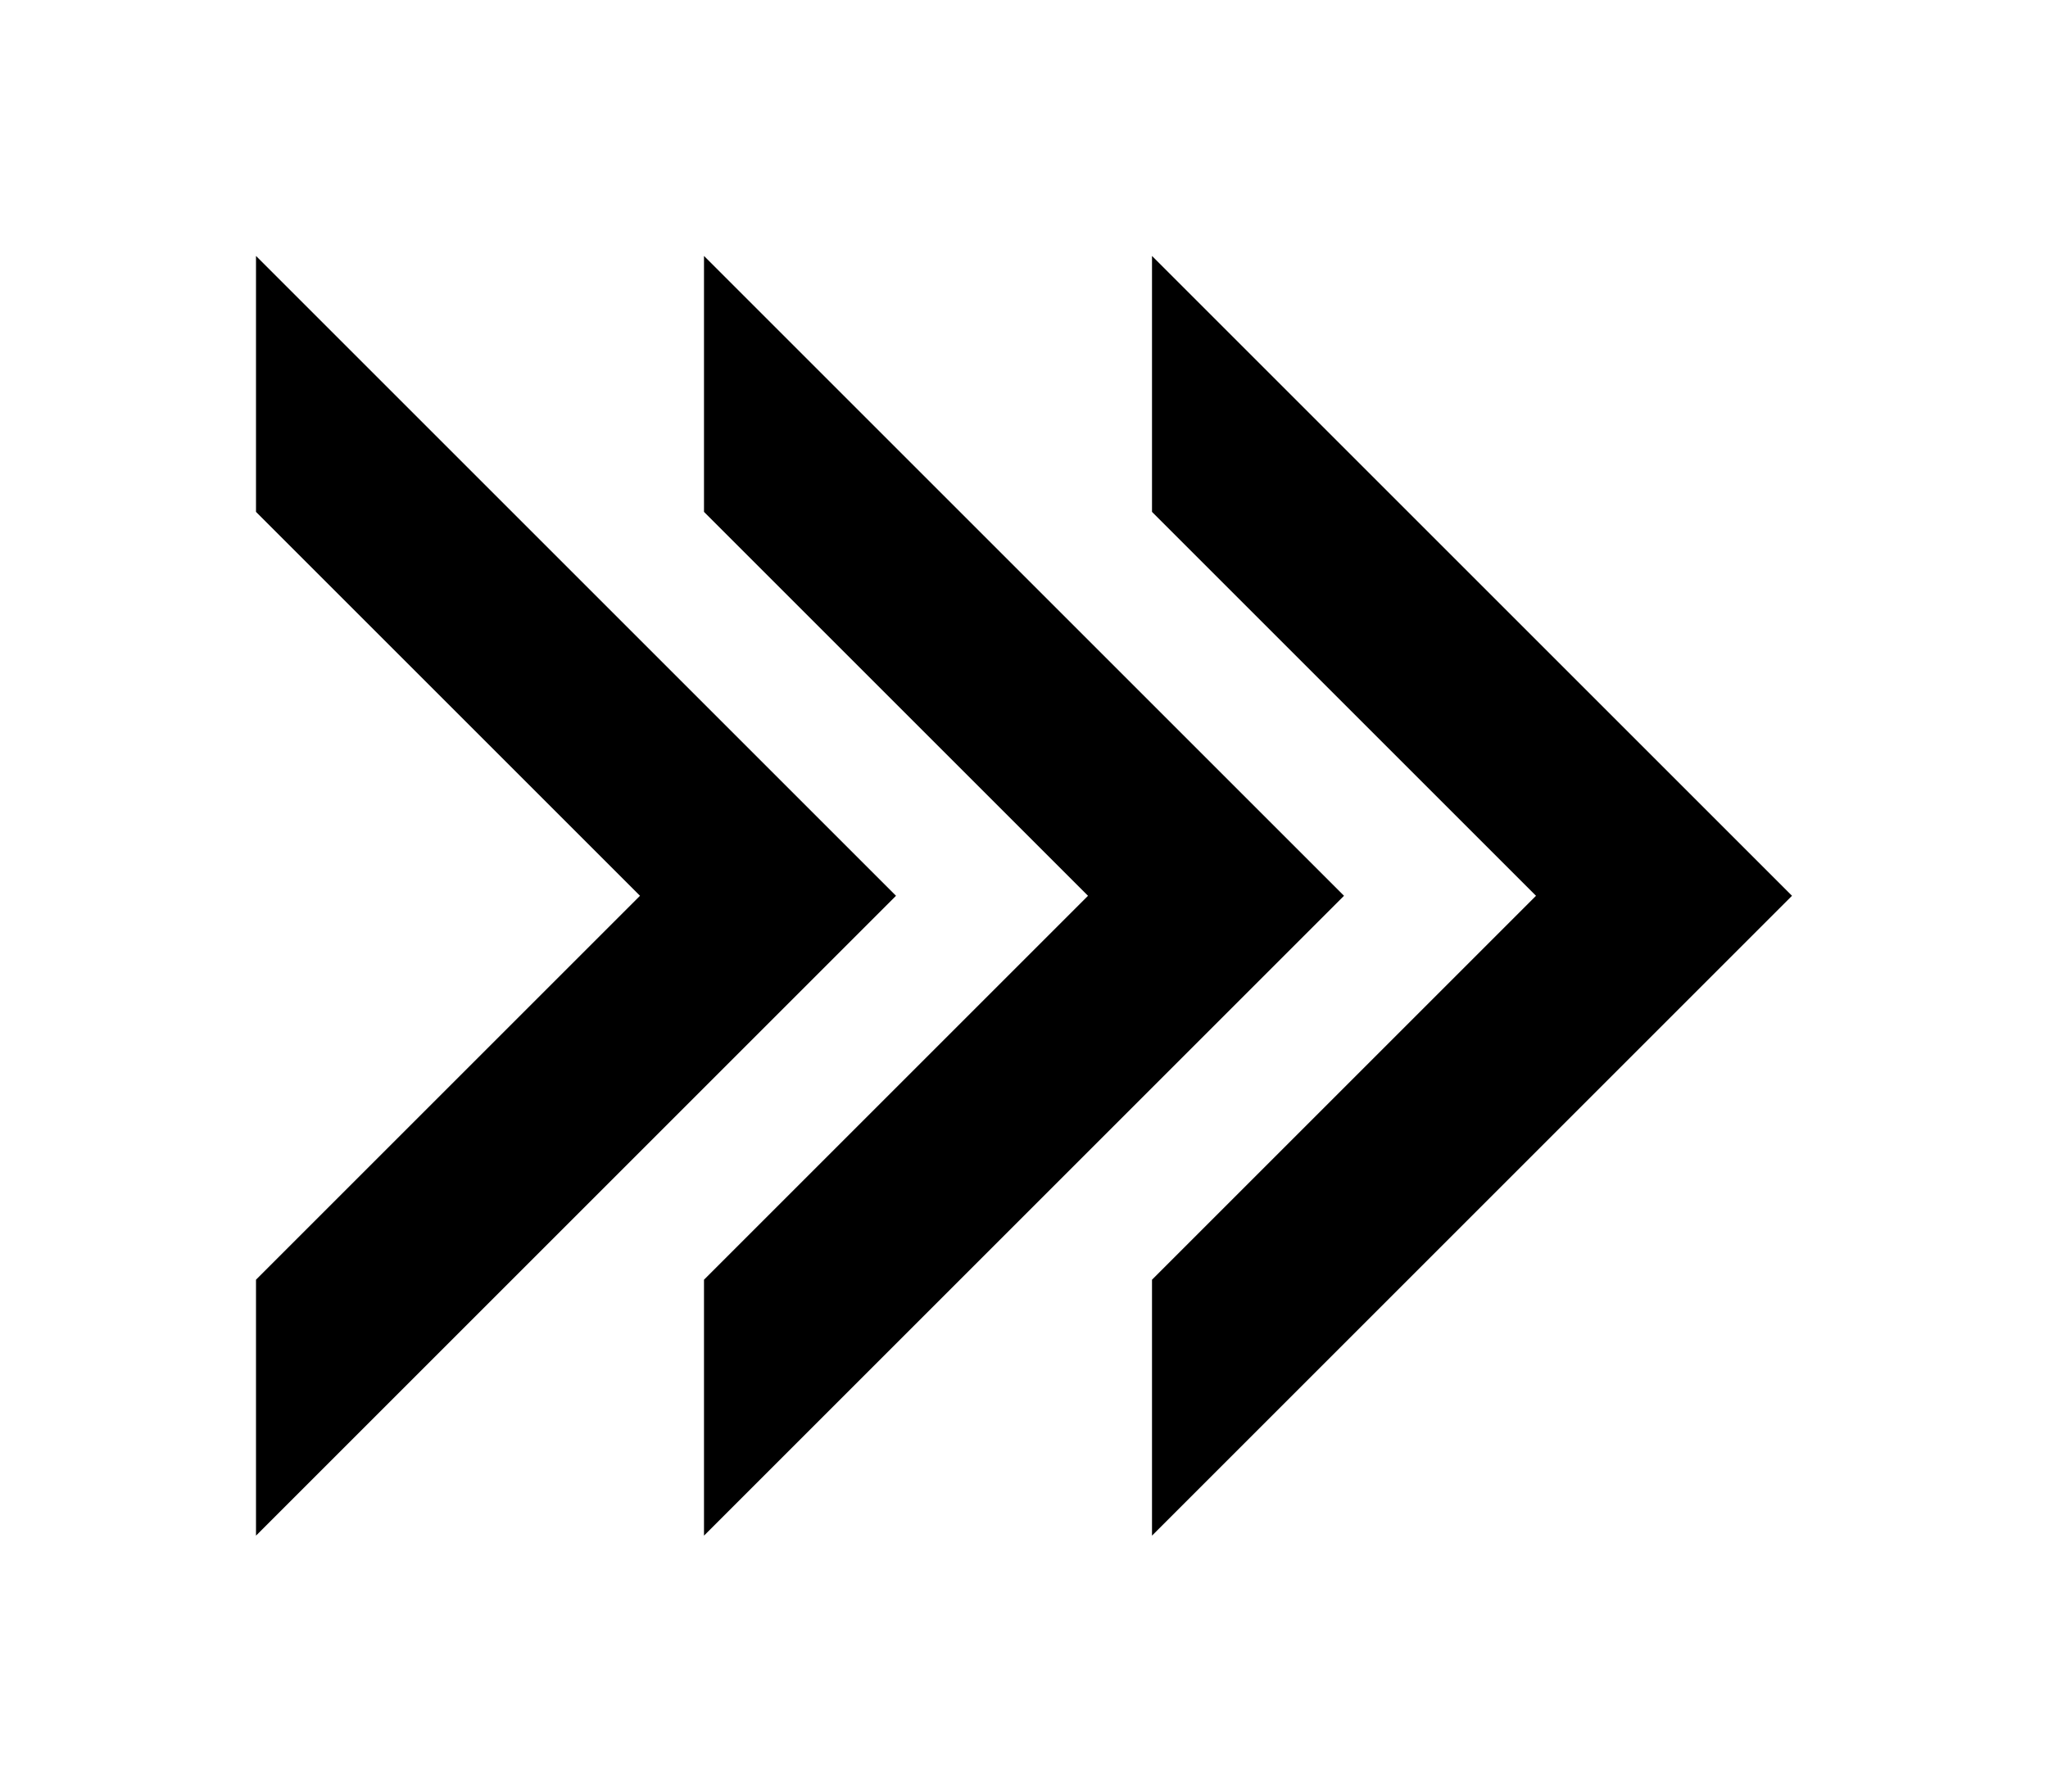
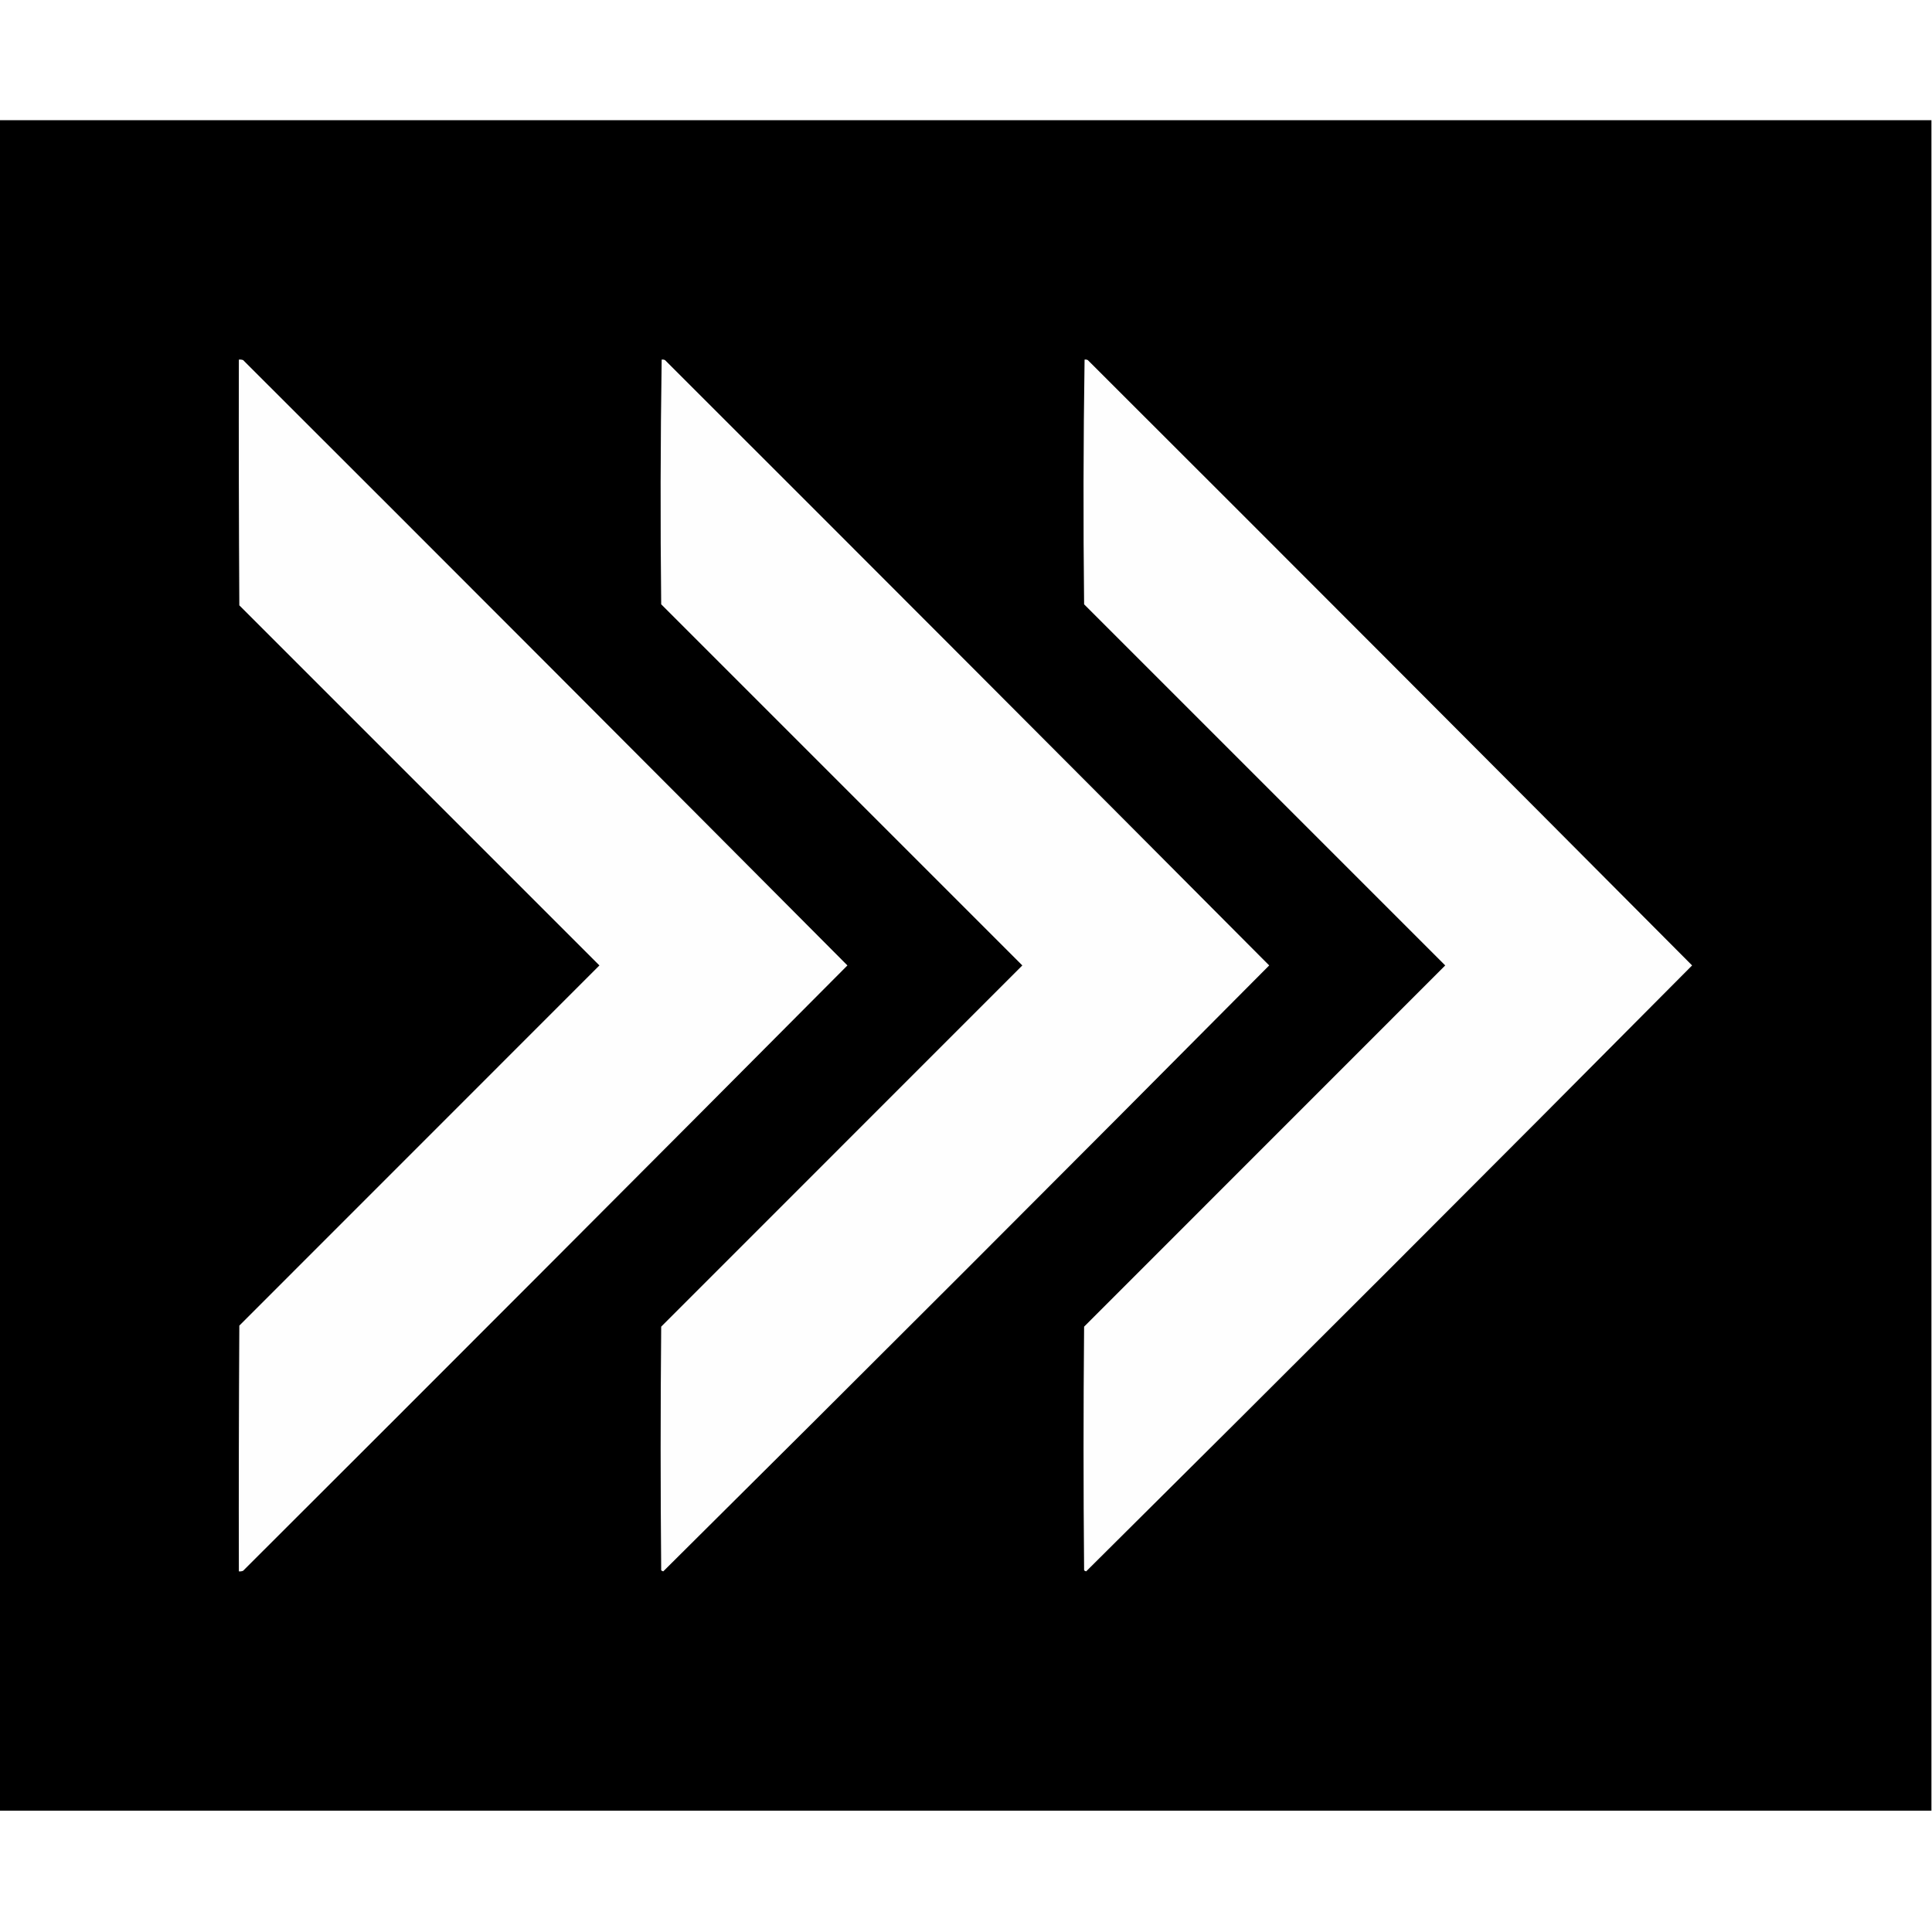
- <svg xmlns="http://www.w3.org/2000/svg" class="svglite" width="1350.00pt" height="1181.25pt" viewBox="0 0 1350.00 1181.25" fill="currentColor">
-   <g clip-path="url(#cpMC4wMHwxMzUwLjAwfDAuMDB8MTE4MS4yNQ==)">
-     <polygon points="168.75,168.75 590.62,590.62 168.75,1012.50 168.75,843.75 421.88,590.62 168.75,337.50 168.75,168.75 " />
-     <polygon points="464.06,168.75 885.94,590.62 464.06,1012.50 464.06,843.75 717.19,590.62 464.06,337.50 464.06,168.75 " />
-     <polygon points="759.38,168.75 1181.25,590.62 759.38,1012.50 759.38,843.75 1012.50,590.62 759.38,337.50 759.38,168.75 " />
+ <svg xmlns="http://www.w3.org/2000/svg" width="1000px" height="1000px" viewBox="0 0 1000 1000" version="1.1">
+   <g id="surface1">
+     <path style=" stroke:none;fill-rule:evenodd;fill:rgb(0%,0%,0%);fill-opacity:1;" d="M -0.293 62.207 C 333.055 62.207 666.406 62.207 999.707 62.207 C 999.707 353.906 999.707 645.555 999.707 937.207 C 666.406 937.207 333.055 937.207 -0.293 937.207 C -0.293 645.555 -0.293 353.906 -0.293 62.207 Z M -0.293 62.207 " />
+     <path style=" stroke:none;fill-rule:evenodd;fill:rgb(99.608%,99.608%,99.608%);fill-opacity:1;" d="M 123.633 186.133 C 124.367 186.035 125.098 186.133 125.828 186.375 C 230.32 290.672 334.57 395.117 438.625 499.707 C 334.57 604.344 230.32 708.789 125.828 813.039 C 125.098 813.328 124.367 813.43 123.633 813.328 C 123.535 770.945 123.633 728.516 123.875 686.133 C 186.035 623.977 248.145 561.867 310.254 499.707 C 248.145 437.598 186.035 375.438 123.875 313.328 C 123.633 270.945 123.535 228.516 123.633 186.133 Z M 123.633 186.133 " />
+     <path style=" stroke:none;fill-rule:evenodd;fill:rgb(99.608%,99.608%,99.608%);fill-opacity:1;" d="M 342.48 186.133 C 343.066 186.035 343.652 186.133 344.188 186.375 C 448.633 290.672 552.883 395.117 656.934 499.707 C 552.781 604.641 448.242 709.18 343.312 813.328 C 342.922 813.234 342.531 813.086 342.234 812.793 C 341.844 770.75 341.844 728.711 342.234 686.672 C 404.539 624.367 466.844 562.062 529.148 499.707 C 466.844 437.402 404.539 375.098 342.234 312.793 C 341.75 270.508 341.844 228.273 342.48 186.133 Z M 342.48 186.133 " />
+     <path style=" stroke:none;fill-rule:evenodd;fill:rgb(99.608%,99.608%,99.608%);fill-opacity:1;" d="M 561.375 186.133 C 561.961 186.035 562.547 186.133 563.039 186.375 C 667.531 290.672 771.777 395.117 875.828 499.707 C 771.68 604.641 667.141 709.18 562.207 813.328 C 561.816 813.234 561.426 813.086 561.133 812.793 C 560.742 770.75 560.742 728.711 561.133 686.672 C 623.438 624.367 685.742 562.062 748.047 499.707 C 685.742 437.402 623.438 375.098 561.133 312.793 C 560.645 270.508 560.742 228.273 561.375 186.133 Z M 561.375 186.133 " />
  </g>
</svg>
